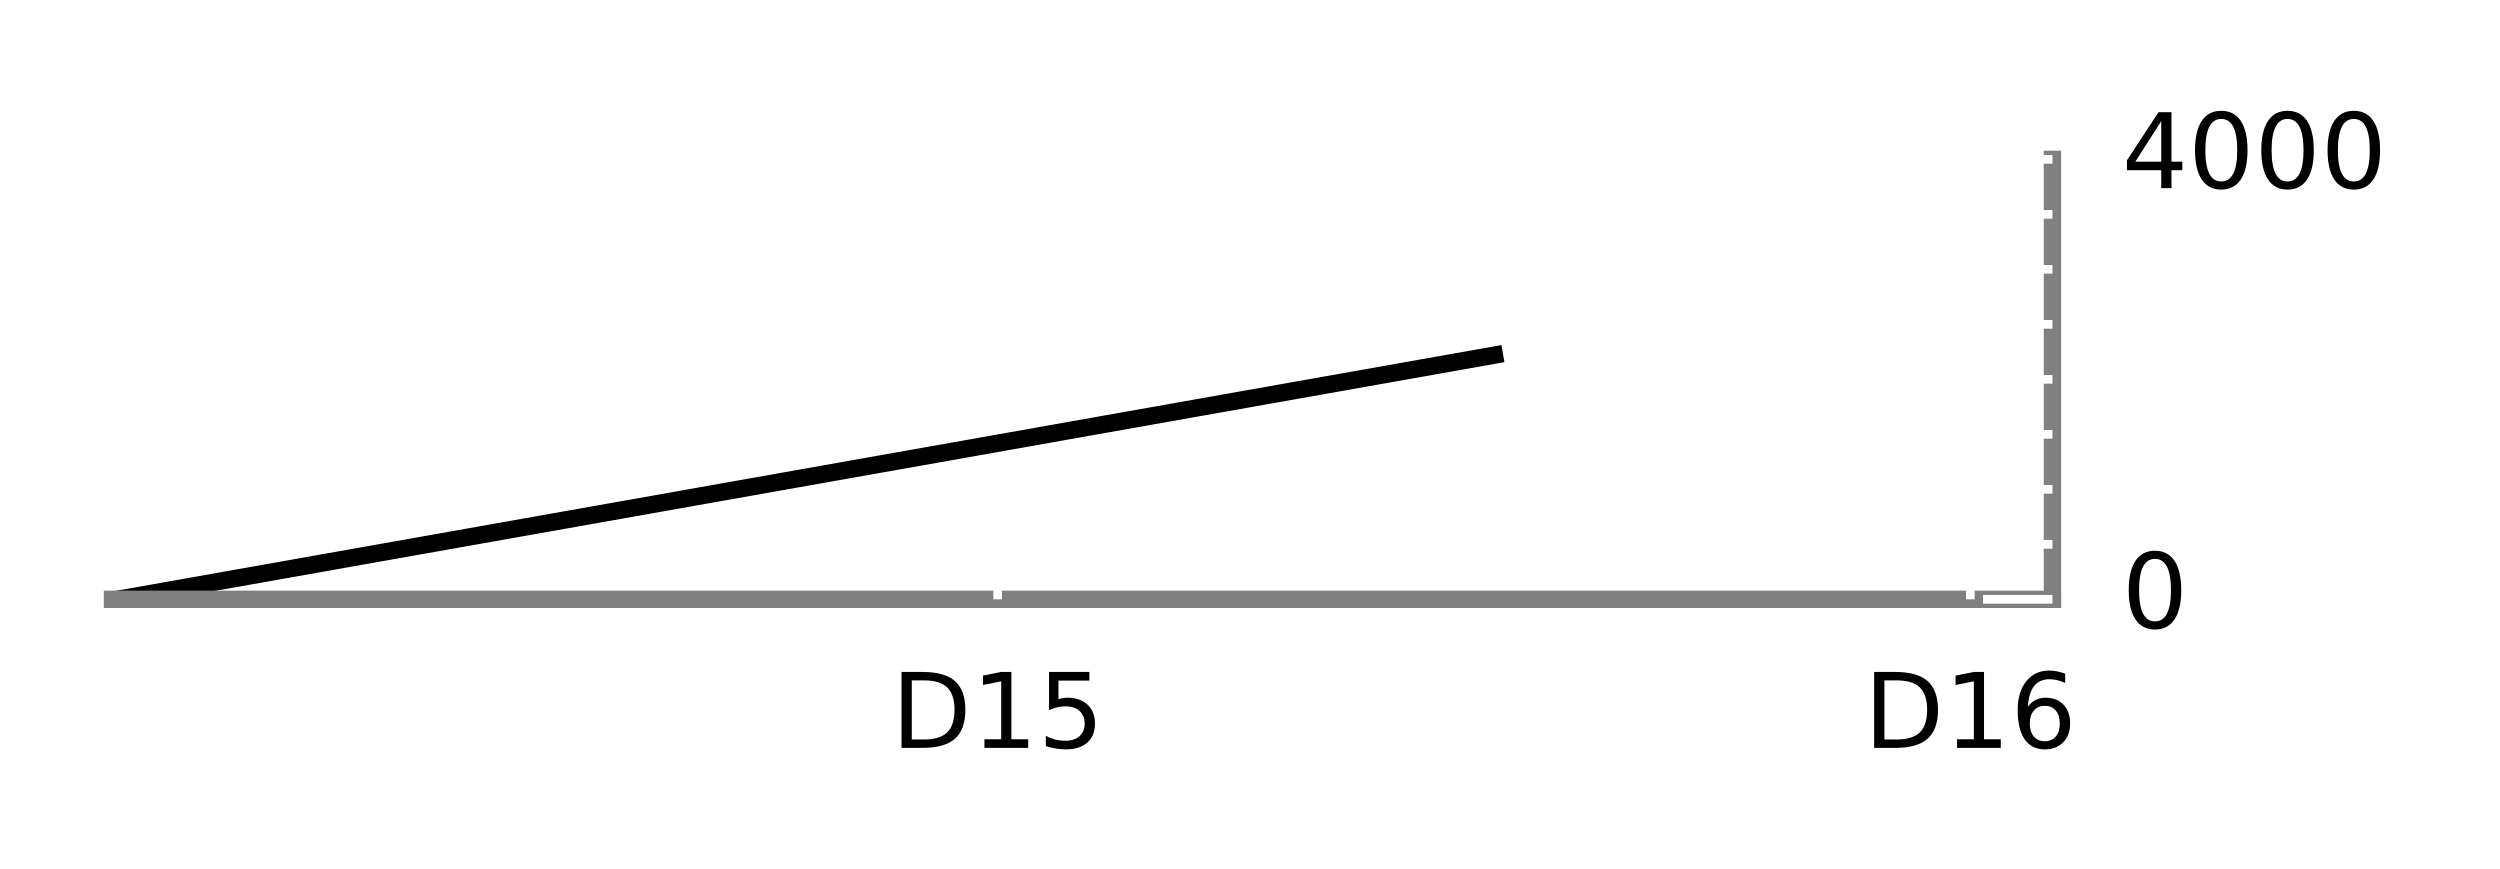
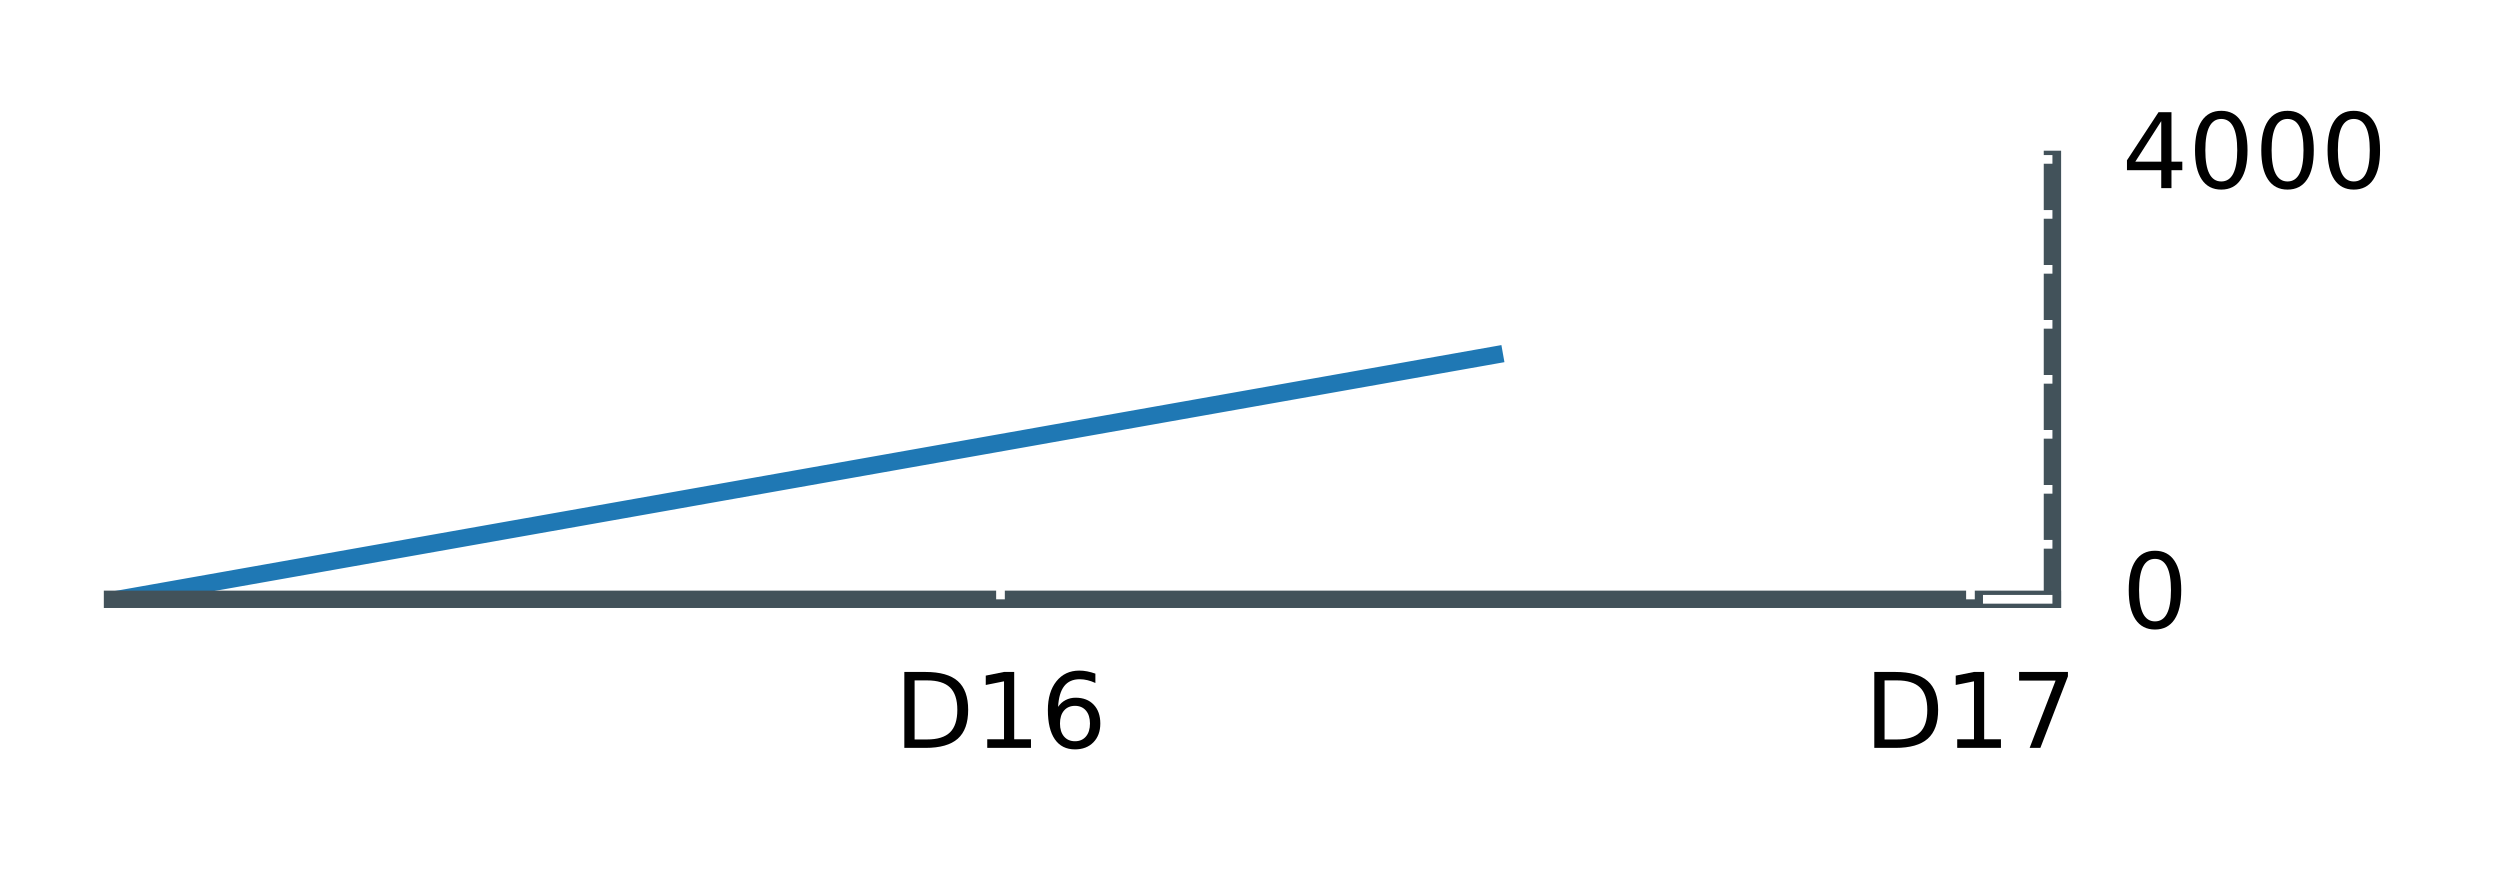
<svg xmlns="http://www.w3.org/2000/svg" xmlns:xlink="http://www.w3.org/1999/xlink" height="50pt" version="1.1" viewBox="0 0 144 50" width="144pt">
  <defs>
    <style type="text/css">
*{stroke-linecap:butt;stroke-linejoin:round;stroke-miterlimit:100000;}
  </style>
  </defs>
  <g id="figure_1">
    <g id="patch_1">
      <path d="M 0 50.4  L 144 50.4  L 144 0  L 0 0  z " style="fill:#ffffff;" />
    </g>
    <g id="axes_1">
      <g id="patch_2">
        <path d="M 6.48 34.52  L 118.22 34.52  L 118.22 9.18  L 6.48 9.18  z " style="fill:#ffffff;" />
      </g>
      <g id="line2d_1">
-         <path clip-path="url(#p0c4b41533b)" d="M 6.786 34.52  L 7.858 34.33  L 8.929 34.14  L 10.001 33.95  L 11.072 33.76  L 12.144 33.57  L 13.215 33.38  L 14.286 33.19  L 15.358 33  L 16.429 32.81  L 17.501 32.62  L 18.572 32.429  L 19.644 32.239  L 20.715 32.049  L 21.787 31.859  L 22.858 31.669  L 23.93 31.479  L 25.001 31.289  L 26.073 31.099  L 27.144 30.909  L 28.216 30.719  L 29.287 30.529  L 30.359 30.339  L 31.43 30.149  L 32.502 29.959  L 33.573 29.769  L 34.645 29.579  L 35.716 29.389  L 36.788 29.199  L 37.859 29.009  L 38.931 28.819  L 40.002 28.628  L 41.073 28.438  L 42.145 28.248  L 43.216 28.058  L 44.288 27.868  L 45.359 27.678  L 46.431 27.488  L 47.502 27.298  L 48.574 27.108  L 49.645 26.918  L 50.717 26.728  L 51.788 26.538  L 52.86 26.348  L 53.931 26.158  L 55.003 25.968  L 56.074 25.778  L 57.146 25.588  L 58.217 25.398  L 59.289 25.208  L 60.36 25.017  L 61.432 24.827  L 62.503 24.637  L 63.575 24.447  L 64.646 24.257  L 65.718 24.067  L 66.789 23.877  L 67.86 23.687  L 68.932 23.497  L 70.003 23.307  L 71.075 23.117  L 72.146 22.927  L 73.218 22.737  L 74.289 22.547  L 75.361 22.357  L 76.432 22.167  L 77.504 21.977  L 78.575 21.787  L 79.647 21.597  L 80.718 21.407  L 81.79 21.216  L 82.861 21.026  L 83.933 20.836  L 85.004 20.646  L 86.076 20.456  " style="fill:none;stroke:#000000;stroke-linecap:square;" />
+         <path clip-path="url(#pc1f17c7e98)" d="M 6.786 34.52  L 7.858 34.33  L 8.929 34.14  L 10.001 33.95  L 11.072 33.76  L 12.144 33.57  L 13.215 33.38  L 14.286 33.19  L 15.358 33  L 16.429 32.81  L 17.501 32.62  L 18.572 32.429  L 19.644 32.239  L 20.715 32.049  L 21.787 31.859  L 22.858 31.669  L 23.93 31.479  L 25.001 31.289  L 26.073 31.099  L 27.144 30.909  L 28.216 30.719  L 29.287 30.529  L 30.359 30.339  L 31.43 30.149  L 32.502 29.959  L 33.573 29.769  L 34.645 29.579  L 35.716 29.389  L 36.788 29.199  L 37.859 29.009  L 38.931 28.819  L 40.002 28.628  L 41.073 28.438  L 42.145 28.248  L 43.216 28.058  L 44.288 27.868  L 45.359 27.678  L 46.431 27.488  L 47.502 27.298  L 48.574 27.108  L 49.645 26.918  L 50.717 26.728  L 51.788 26.538  L 52.86 26.348  L 53.931 26.158  L 55.003 25.968  L 56.074 25.778  L 57.146 25.588  L 58.217 25.398  L 59.289 25.208  L 60.36 25.017  L 61.432 24.827  L 62.503 24.637  L 63.575 24.447  L 64.646 24.257  L 65.718 24.067  L 66.789 23.877  L 67.86 23.687  L 68.932 23.497  L 70.003 23.307  L 71.075 23.117  L 72.146 22.927  L 73.218 22.737  L 74.289 22.547  L 75.361 22.357  L 76.432 22.167  L 77.504 21.977  L 78.575 21.787  L 79.647 21.597  L 80.718 21.407  L 81.79 21.216  L 82.861 21.026  L 83.933 20.836  L 85.004 20.646  L 86.076 20.456  " style="fill:none;stroke:#1f78b4;stroke-linecap:square;" />
      </g>
      <g id="patch_3">
        <path d="M 6.48 9.18  L 118.22 9.18  " style="fill:none;" />
      </g>
      <g id="patch_4">
-         <path d="M 118.22 34.52  L 118.22 9.18  " style="fill:none;stroke:#808080;stroke-linecap:square;stroke-linejoin:miter;" />
+         <path d="M 118.22 34.52  L 118.22 9.18  " style="fill:none;stroke:#42525a;stroke-linecap:square;stroke-linejoin:miter;" />
      </g>
      <g id="patch_5">
-         <path d="M 6.48 34.52  L 118.22 34.52  " style="fill:none;stroke:#808080;stroke-linecap:square;stroke-linejoin:miter;" />
+         <path d="M 6.48 34.52  L 118.22 34.52  " style="fill:none;stroke:#42525a;stroke-linecap:square;stroke-linejoin:miter;" />
      </g>
      <g id="patch_6">
        <path d="M 6.48 34.52  L 6.48 9.18  " style="fill:none;" />
      </g>
      <g id="matplotlib.axis_1">
        <g id="xtick_1">
          <g id="line2d_2">
            <defs>
-               <path d="M 0 0  L 0 -4  " id="mc38a6a6edb" style="stroke:#ffffff;stroke-width:0.5;" />
+               <path d="M 0 0  L 0 -4  " id="m8a86ebc02d" style="stroke:#ffffff;stroke-width:0.5;" />
            </defs>
            <g>
-               <use style="fill:#ffffff;stroke:#ffffff;stroke-width:0.5;" x="57.466" xlink:href="#mc38a6a6edb" y="34.52" />
+               <use style="fill:#ffffff;stroke:#ffffff;stroke-width:0.5;" x="57.628" xlink:href="#m8a86ebc02d" y="34.52" />
            </g>
          </g>
          <g id="line2d_3">
            <defs>
-               <path d="M 0 0  L 0 4  " id="m679a575fd5" style="stroke:#ffffff;stroke-width:0.5;" />
+               <path d="M 0 0  L 0 4  " id="ma2bcc31628" style="stroke:#ffffff;stroke-width:0.5;" />
            </defs>
            <g>
-               <use style="fill:#ffffff;stroke:#ffffff;stroke-width:0.5;" x="57.466" xlink:href="#m679a575fd5" y="9.18" />
+               <use style="fill:#ffffff;stroke:#ffffff;stroke-width:0.5;" x="57.628" xlink:href="#ma2bcc31628" y="9.18" />
            </g>
          </g>
          <g id="text_1">
            <defs>
              <path d="M 12.406 8.297  L 28.516 8.297  L 28.516 63.922  L 10.984 60.406  L 10.984 69.391  L 28.422 72.906  L 38.281 72.906  L 38.281 8.297  L 54.391 8.297  L 54.391 0  L 12.406 0  z " id="BitstreamVeraSans-Roman-31" />
              <path d="M 19.672 64.797  L 19.672 8.109  L 31.594 8.109  Q 46.688 8.109 53.688 14.938  Q 60.688 21.781 60.688 36.531  Q 60.688 51.172 53.688 57.984  Q 46.688 64.797 31.594 64.797  z M 9.812 72.906  L 30.078 72.906  Q 51.266 72.906 61.172 64.094  Q 71.094 55.281 71.094 36.531  Q 71.094 17.672 61.125 8.828  Q 51.172 0 30.078 0  L 9.812 0  z " id="BitstreamVeraSans-Roman-44" />
-               <path d="M 10.797 72.906  L 49.516 72.906  L 49.516 64.594  L 19.828 64.594  L 19.828 46.734  Q 21.969 47.469 24.109 47.828  Q 26.266 48.188 28.422 48.188  Q 40.625 48.188 47.75 41.5  Q 54.891 34.812 54.891 23.391  Q 54.891 11.625 47.562 5.094  Q 40.234 -1.422 26.906 -1.422  Q 22.312 -1.422 17.547 -0.641  Q 12.797 0.141 7.719 1.703  L 7.719 11.625  Q 12.109 9.234 16.797 8.062  Q 21.484 6.891 26.703 6.891  Q 35.156 6.891 40.078 11.328  Q 45.016 15.766 45.016 23.391  Q 45.016 31 40.078 35.438  Q 35.156 39.891 26.703 39.891  Q 22.75 39.891 18.812 39.016  Q 14.891 38.141 10.797 36.281  z " id="BitstreamVeraSans-Roman-35" />
+               <path d="M 33.016 40.375  Q 26.375 40.375 22.484 35.828  Q 18.609 31.297 18.609 23.391  Q 18.609 15.531 22.484 10.953  Q 26.375 6.391 33.016 6.391  Q 39.656 6.391 43.531 10.953  Q 47.406 15.531 47.406 23.391  Q 47.406 31.297 43.531 35.828  Q 39.656 40.375 33.016 40.375  M 52.594 71.297  L 52.594 62.312  Q 48.875 64.062 45.094 64.984  Q 41.312 65.922 37.594 65.922  Q 27.828 65.922 22.672 59.328  Q 17.531 52.734 16.797 39.406  Q 19.672 43.656 24.016 45.922  Q 28.375 48.188 33.594 48.188  Q 44.578 48.188 50.953 41.516  Q 57.328 34.859 57.328 23.391  Q 57.328 12.156 50.688 5.359  Q 44.047 -1.422 33.016 -1.422  Q 20.359 -1.422 13.672 8.266  Q 6.984 17.969 6.984 36.375  Q 6.984 53.656 15.188 63.938  Q 23.391 74.219 37.203 74.219  Q 40.922 74.219 44.703 73.484  Q 48.484 72.75 52.594 71.297  " id="BitstreamVeraSans-Roman-36" />
            </defs>
-             <g transform="translate(51.33897 43.07906)scale(0.06 -0.06)">
+             <g transform="translate(51.50077 43.07906)scale(0.06 -0.06)">
              <use xlink:href="#BitstreamVeraSans-Roman-44" />
              <use x="77.002" xlink:href="#BitstreamVeraSans-Roman-31" />
-               <use x="140.625" xlink:href="#BitstreamVeraSans-Roman-35" />
+               <use x="140.625" xlink:href="#BitstreamVeraSans-Roman-36" />
            </g>
          </g>
        </g>
        <g id="xtick_2">
          <g id="line2d_4">
            <g>
-               <use style="fill:#ffffff;stroke:#ffffff;stroke-width:0.5;" x="113.49" xlink:href="#mc38a6a6edb" y="34.52" />
+               <use style="fill:#ffffff;stroke:#ffffff;stroke-width:0.5;" x="113.498" xlink:href="#m8a86ebc02d" y="34.52" />
            </g>
          </g>
          <g id="line2d_5">
            <g>
-               <use style="fill:#ffffff;stroke:#ffffff;stroke-width:0.5;" x="113.49" xlink:href="#m679a575fd5" y="9.18" />
+               <use style="fill:#ffffff;stroke:#ffffff;stroke-width:0.5;" x="113.498" xlink:href="#ma2bcc31628" y="9.18" />
            </g>
          </g>
          <g id="text_2">
            <defs>
-               <path d="M 33.016 40.375  Q 26.375 40.375 22.484 35.828  Q 18.609 31.297 18.609 23.391  Q 18.609 15.531 22.484 10.953  Q 26.375 6.391 33.016 6.391  Q 39.656 6.391 43.531 10.953  Q 47.406 15.531 47.406 23.391  Q 47.406 31.297 43.531 35.828  Q 39.656 40.375 33.016 40.375  M 52.594 71.297  L 52.594 62.312  Q 48.875 64.062 45.094 64.984  Q 41.312 65.922 37.594 65.922  Q 27.828 65.922 22.672 59.328  Q 17.531 52.734 16.797 39.406  Q 19.672 43.656 24.016 45.922  Q 28.375 48.188 33.594 48.188  Q 44.578 48.188 50.953 41.516  Q 57.328 34.859 57.328 23.391  Q 57.328 12.156 50.688 5.359  Q 44.047 -1.422 33.016 -1.422  Q 20.359 -1.422 13.672 8.266  Q 6.984 17.969 6.984 36.375  Q 6.984 53.656 15.188 63.938  Q 23.391 74.219 37.203 74.219  Q 40.922 74.219 44.703 73.484  Q 48.484 72.75 52.594 71.297  " id="BitstreamVeraSans-Roman-36" />
+               <path d="M 8.203 72.906  L 55.078 72.906  L 55.078 68.703  L 28.609 0  L 18.312 0  L 43.219 64.594  L 8.203 64.594  z " id="BitstreamVeraSans-Roman-37" />
            </defs>
-             <g transform="translate(107.362 43.07906)scale(0.06 -0.06)">
+             <g transform="translate(107.3708 43.07906)scale(0.06 -0.06)">
              <use xlink:href="#BitstreamVeraSans-Roman-44" />
              <use x="77.002" xlink:href="#BitstreamVeraSans-Roman-31" />
-               <use x="140.625" xlink:href="#BitstreamVeraSans-Roman-36" />
+               <use x="140.625" xlink:href="#BitstreamVeraSans-Roman-37" />
            </g>
          </g>
        </g>
      </g>
      <g id="matplotlib.axis_2">
        <g id="ytick_1">
          <g id="line2d_6">
            <defs>
-               <path d="M 0 0  L -4 0  " id="m974cdcc2ae" style="stroke:#ffffff;stroke-width:0.5;" />
+               <path d="M 0 0  L -4 0  " id="m182c57aa7e" style="stroke:#ffffff;stroke-width:0.5;" />
            </defs>
            <g>
-               <use style="fill:#ffffff;stroke:#ffffff;stroke-width:0.5;" x="118.22" xlink:href="#m974cdcc2ae" y="34.52" />
+               <use style="fill:#ffffff;stroke:#ffffff;stroke-width:0.5;" x="118.22" xlink:href="#m182c57aa7e" y="34.52" />
            </g>
          </g>
          <g id="text_3">
            <defs>
              <path d="M 31.781 66.406  Q 24.172 66.406 20.328 58.906  Q 16.5 51.422 16.5 36.375  Q 16.5 21.391 20.328 13.891  Q 24.172 6.391 31.781 6.391  Q 39.453 6.391 43.281 13.891  Q 47.125 21.391 47.125 36.375  Q 47.125 51.422 43.281 58.906  Q 39.453 66.406 31.781 66.406  M 31.781 74.219  Q 44.047 74.219 50.516 64.516  Q 56.984 54.828 56.984 36.375  Q 56.984 17.969 50.516 8.266  Q 44.047 -1.422 31.781 -1.422  Q 19.531 -1.422 13.062 8.266  Q 6.594 17.969 6.594 36.375  Q 6.594 54.828 13.062 64.516  Q 19.531 74.219 31.781 74.219  " id="BitstreamVeraSans-Roman-30" />
            </defs>
            <g transform="translate(122.22 36.17562)scale(0.06 -0.06)">
              <use xlink:href="#BitstreamVeraSans-Roman-30" />
            </g>
          </g>
        </g>
        <g id="ytick_2">
          <g id="line2d_7">
            <g>
-               <use style="fill:#ffffff;stroke:#ffffff;stroke-width:0.5;" x="118.22" xlink:href="#m974cdcc2ae" y="31.352" />
+               <use style="fill:#ffffff;stroke:#ffffff;stroke-width:0.5;" x="118.22" xlink:href="#m182c57aa7e" y="31.352" />
            </g>
          </g>
        </g>
        <g id="ytick_3">
          <g id="line2d_8">
            <g>
-               <use style="fill:#ffffff;stroke:#ffffff;stroke-width:0.5;" x="118.22" xlink:href="#m974cdcc2ae" y="28.185" />
+               <use style="fill:#ffffff;stroke:#ffffff;stroke-width:0.5;" x="118.22" xlink:href="#m182c57aa7e" y="28.185" />
            </g>
          </g>
        </g>
        <g id="ytick_4">
          <g id="line2d_9">
            <g>
-               <use style="fill:#ffffff;stroke:#ffffff;stroke-width:0.5;" x="118.22" xlink:href="#m974cdcc2ae" y="25.017" />
+               <use style="fill:#ffffff;stroke:#ffffff;stroke-width:0.5;" x="118.22" xlink:href="#m182c57aa7e" y="25.017" />
            </g>
          </g>
        </g>
        <g id="ytick_5">
          <g id="line2d_10">
            <g>
-               <use style="fill:#ffffff;stroke:#ffffff;stroke-width:0.5;" x="118.22" xlink:href="#m974cdcc2ae" y="21.85" />
+               <use style="fill:#ffffff;stroke:#ffffff;stroke-width:0.5;" x="118.22" xlink:href="#m182c57aa7e" y="21.85" />
            </g>
          </g>
        </g>
        <g id="ytick_6">
          <g id="line2d_11">
            <g>
-               <use style="fill:#ffffff;stroke:#ffffff;stroke-width:0.5;" x="118.22" xlink:href="#m974cdcc2ae" y="18.683" />
+               <use style="fill:#ffffff;stroke:#ffffff;stroke-width:0.5;" x="118.22" xlink:href="#m182c57aa7e" y="18.683" />
            </g>
          </g>
        </g>
        <g id="ytick_7">
          <g id="line2d_12">
            <g>
-               <use style="fill:#ffffff;stroke:#ffffff;stroke-width:0.5;" x="118.22" xlink:href="#m974cdcc2ae" y="15.515" />
+               <use style="fill:#ffffff;stroke:#ffffff;stroke-width:0.5;" x="118.22" xlink:href="#m182c57aa7e" y="15.515" />
            </g>
          </g>
        </g>
        <g id="ytick_8">
          <g id="line2d_13">
            <g>
-               <use style="fill:#ffffff;stroke:#ffffff;stroke-width:0.5;" x="118.22" xlink:href="#m974cdcc2ae" y="12.348" />
+               <use style="fill:#ffffff;stroke:#ffffff;stroke-width:0.5;" x="118.22" xlink:href="#m182c57aa7e" y="12.348" />
            </g>
          </g>
        </g>
        <g id="ytick_9">
          <g id="line2d_14">
            <g>
-               <use style="fill:#ffffff;stroke:#ffffff;stroke-width:0.5;" x="118.22" xlink:href="#m974cdcc2ae" y="9.18" />
+               <use style="fill:#ffffff;stroke:#ffffff;stroke-width:0.5;" x="118.22" xlink:href="#m182c57aa7e" y="9.18" />
            </g>
          </g>
          <g id="text_4">
            <defs>
              <path d="M 37.797 64.312  L 12.891 25.391  L 37.797 25.391  z M 35.203 72.906  L 47.609 72.906  L 47.609 25.391  L 58.016 25.391  L 58.016 17.188  L 47.609 17.188  L 47.609 0  L 37.797 0  L 37.797 17.188  L 4.891 17.188  L 4.891 26.703  z " id="BitstreamVeraSans-Roman-34" />
            </defs>
            <g transform="translate(122.22 10.83563)scale(0.06 -0.06)">
              <use xlink:href="#BitstreamVeraSans-Roman-34" />
              <use x="63.623" xlink:href="#BitstreamVeraSans-Roman-30" />
              <use x="127.246" xlink:href="#BitstreamVeraSans-Roman-30" />
              <use x="190.869" xlink:href="#BitstreamVeraSans-Roman-30" />
            </g>
          </g>
        </g>
      </g>
    </g>
  </g>
  <defs>
-     <clipPath id="p0c4b41533b">
+     <clipPath id="pc1f17c7e98">
      <rect height="25.34" width="111.74" x="6.48" y="9.18" />
    </clipPath>
  </defs>
</svg>
